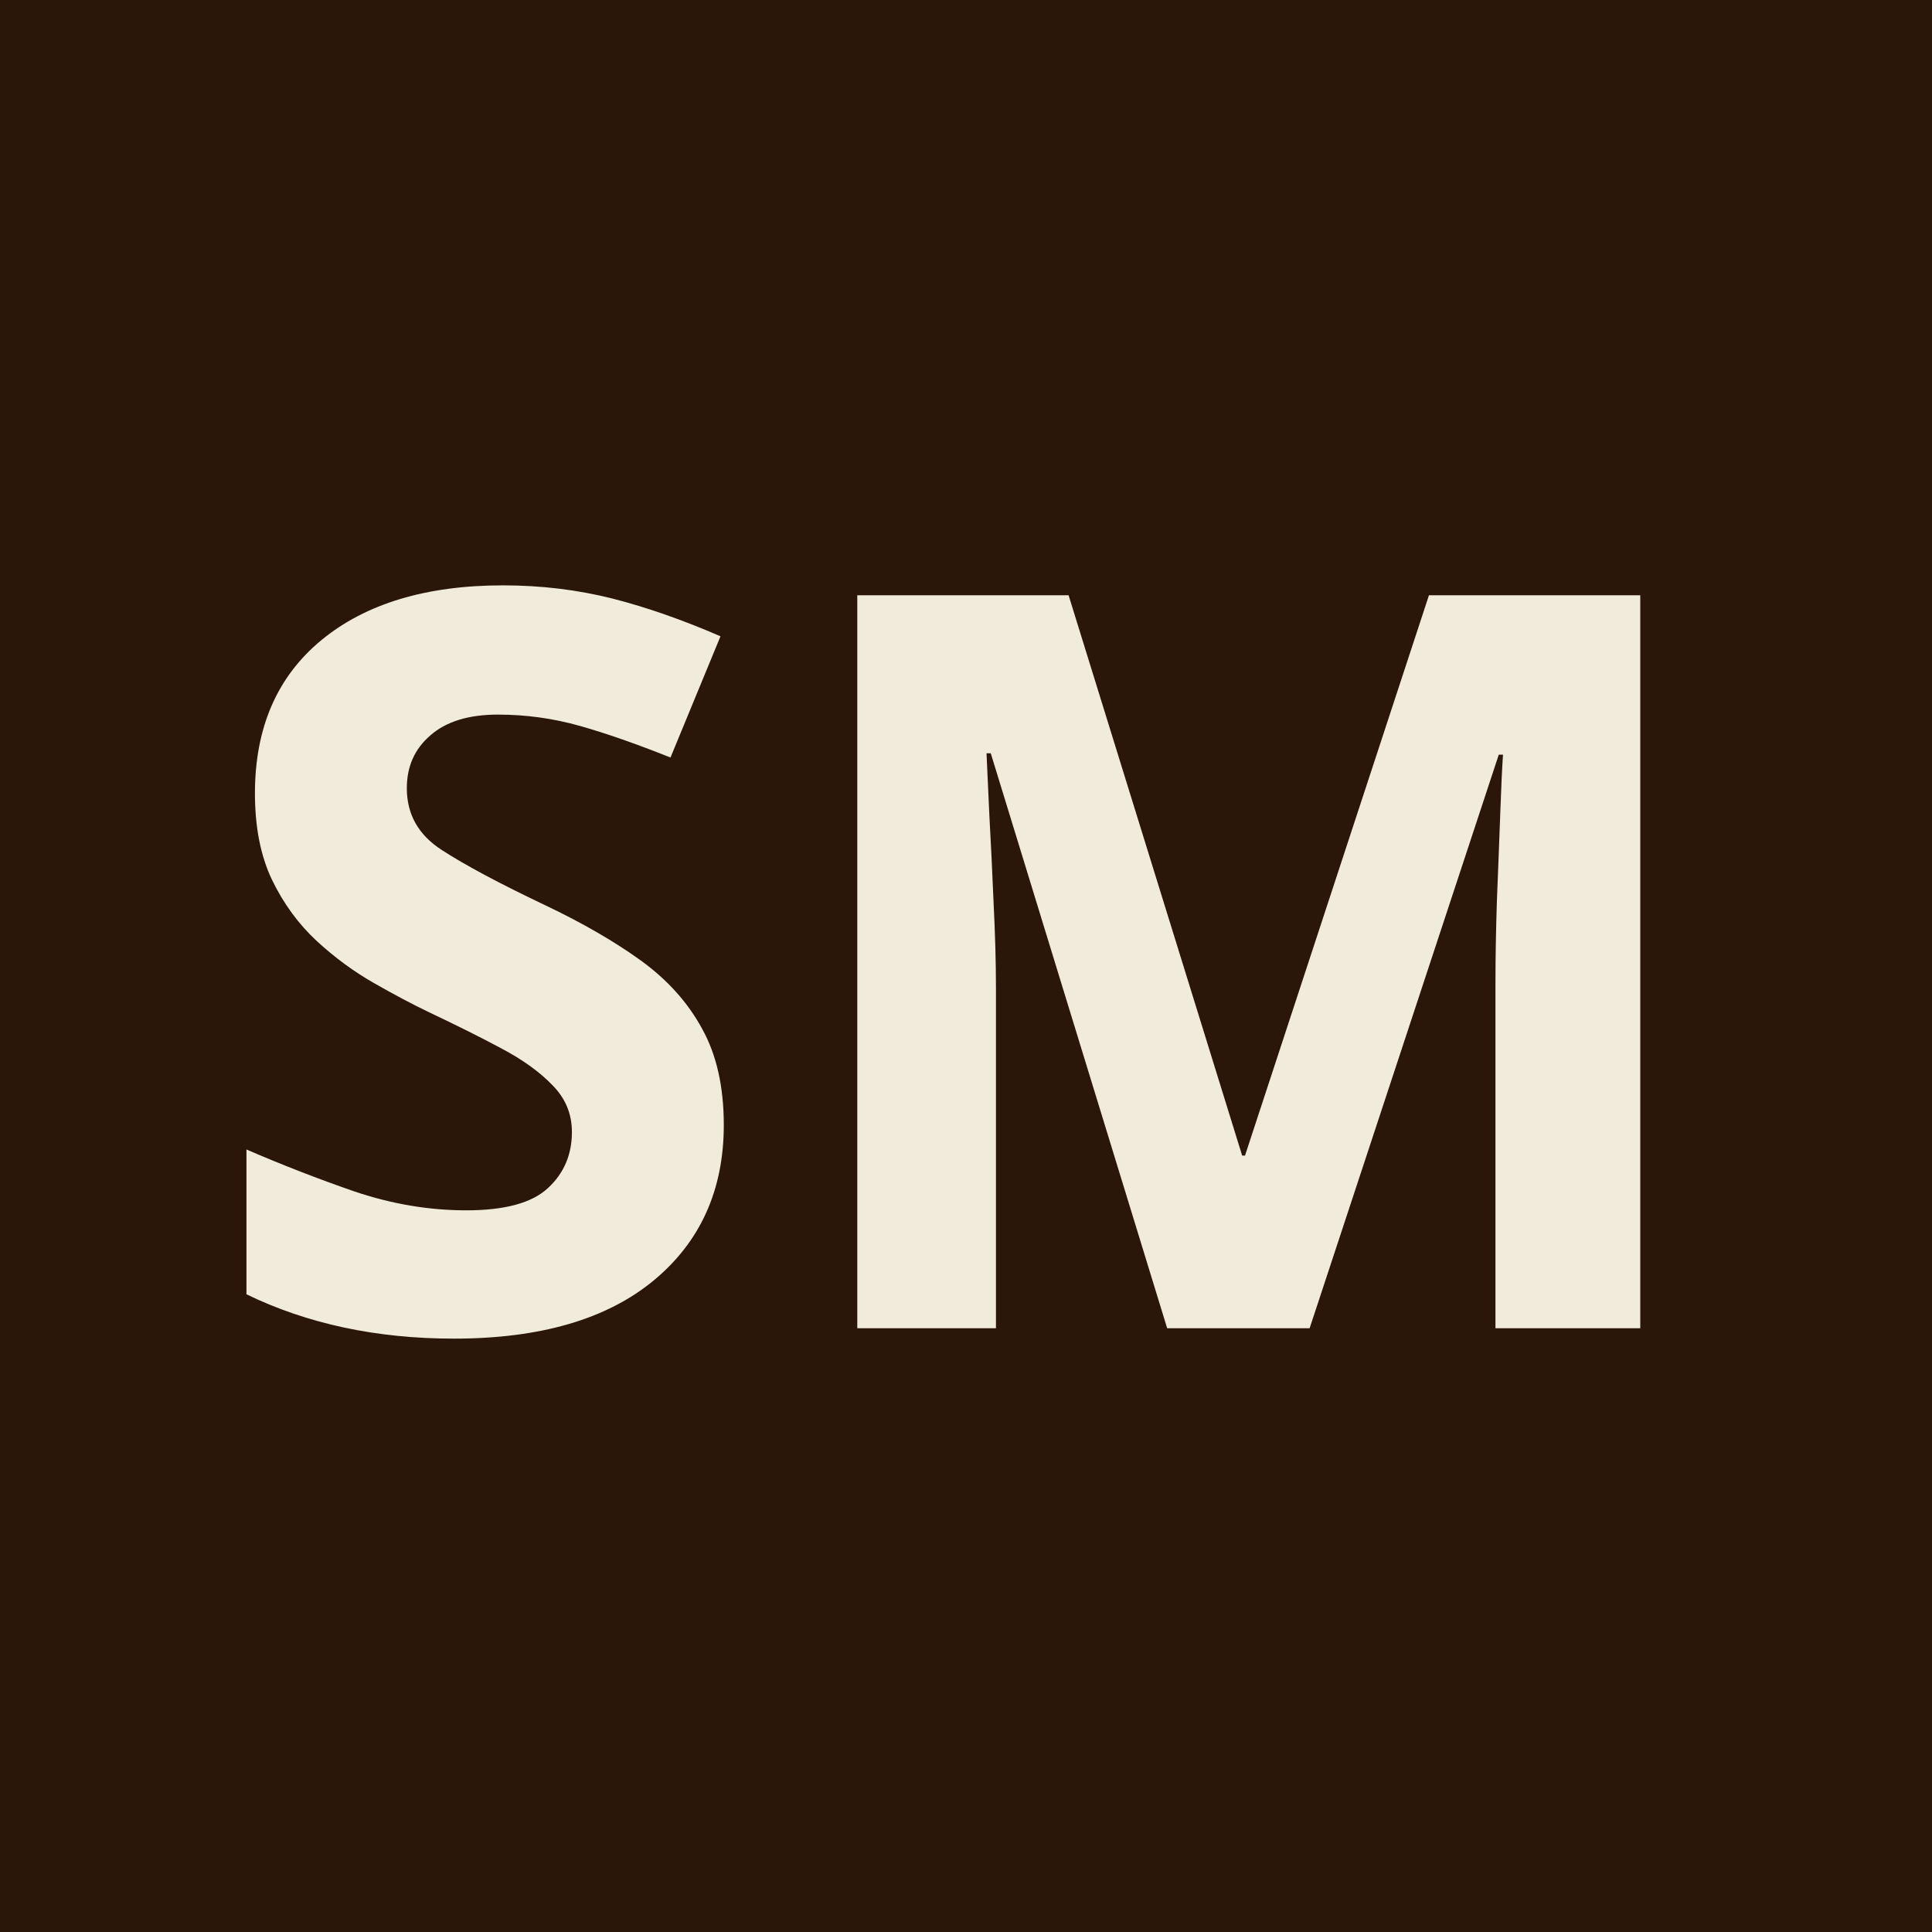
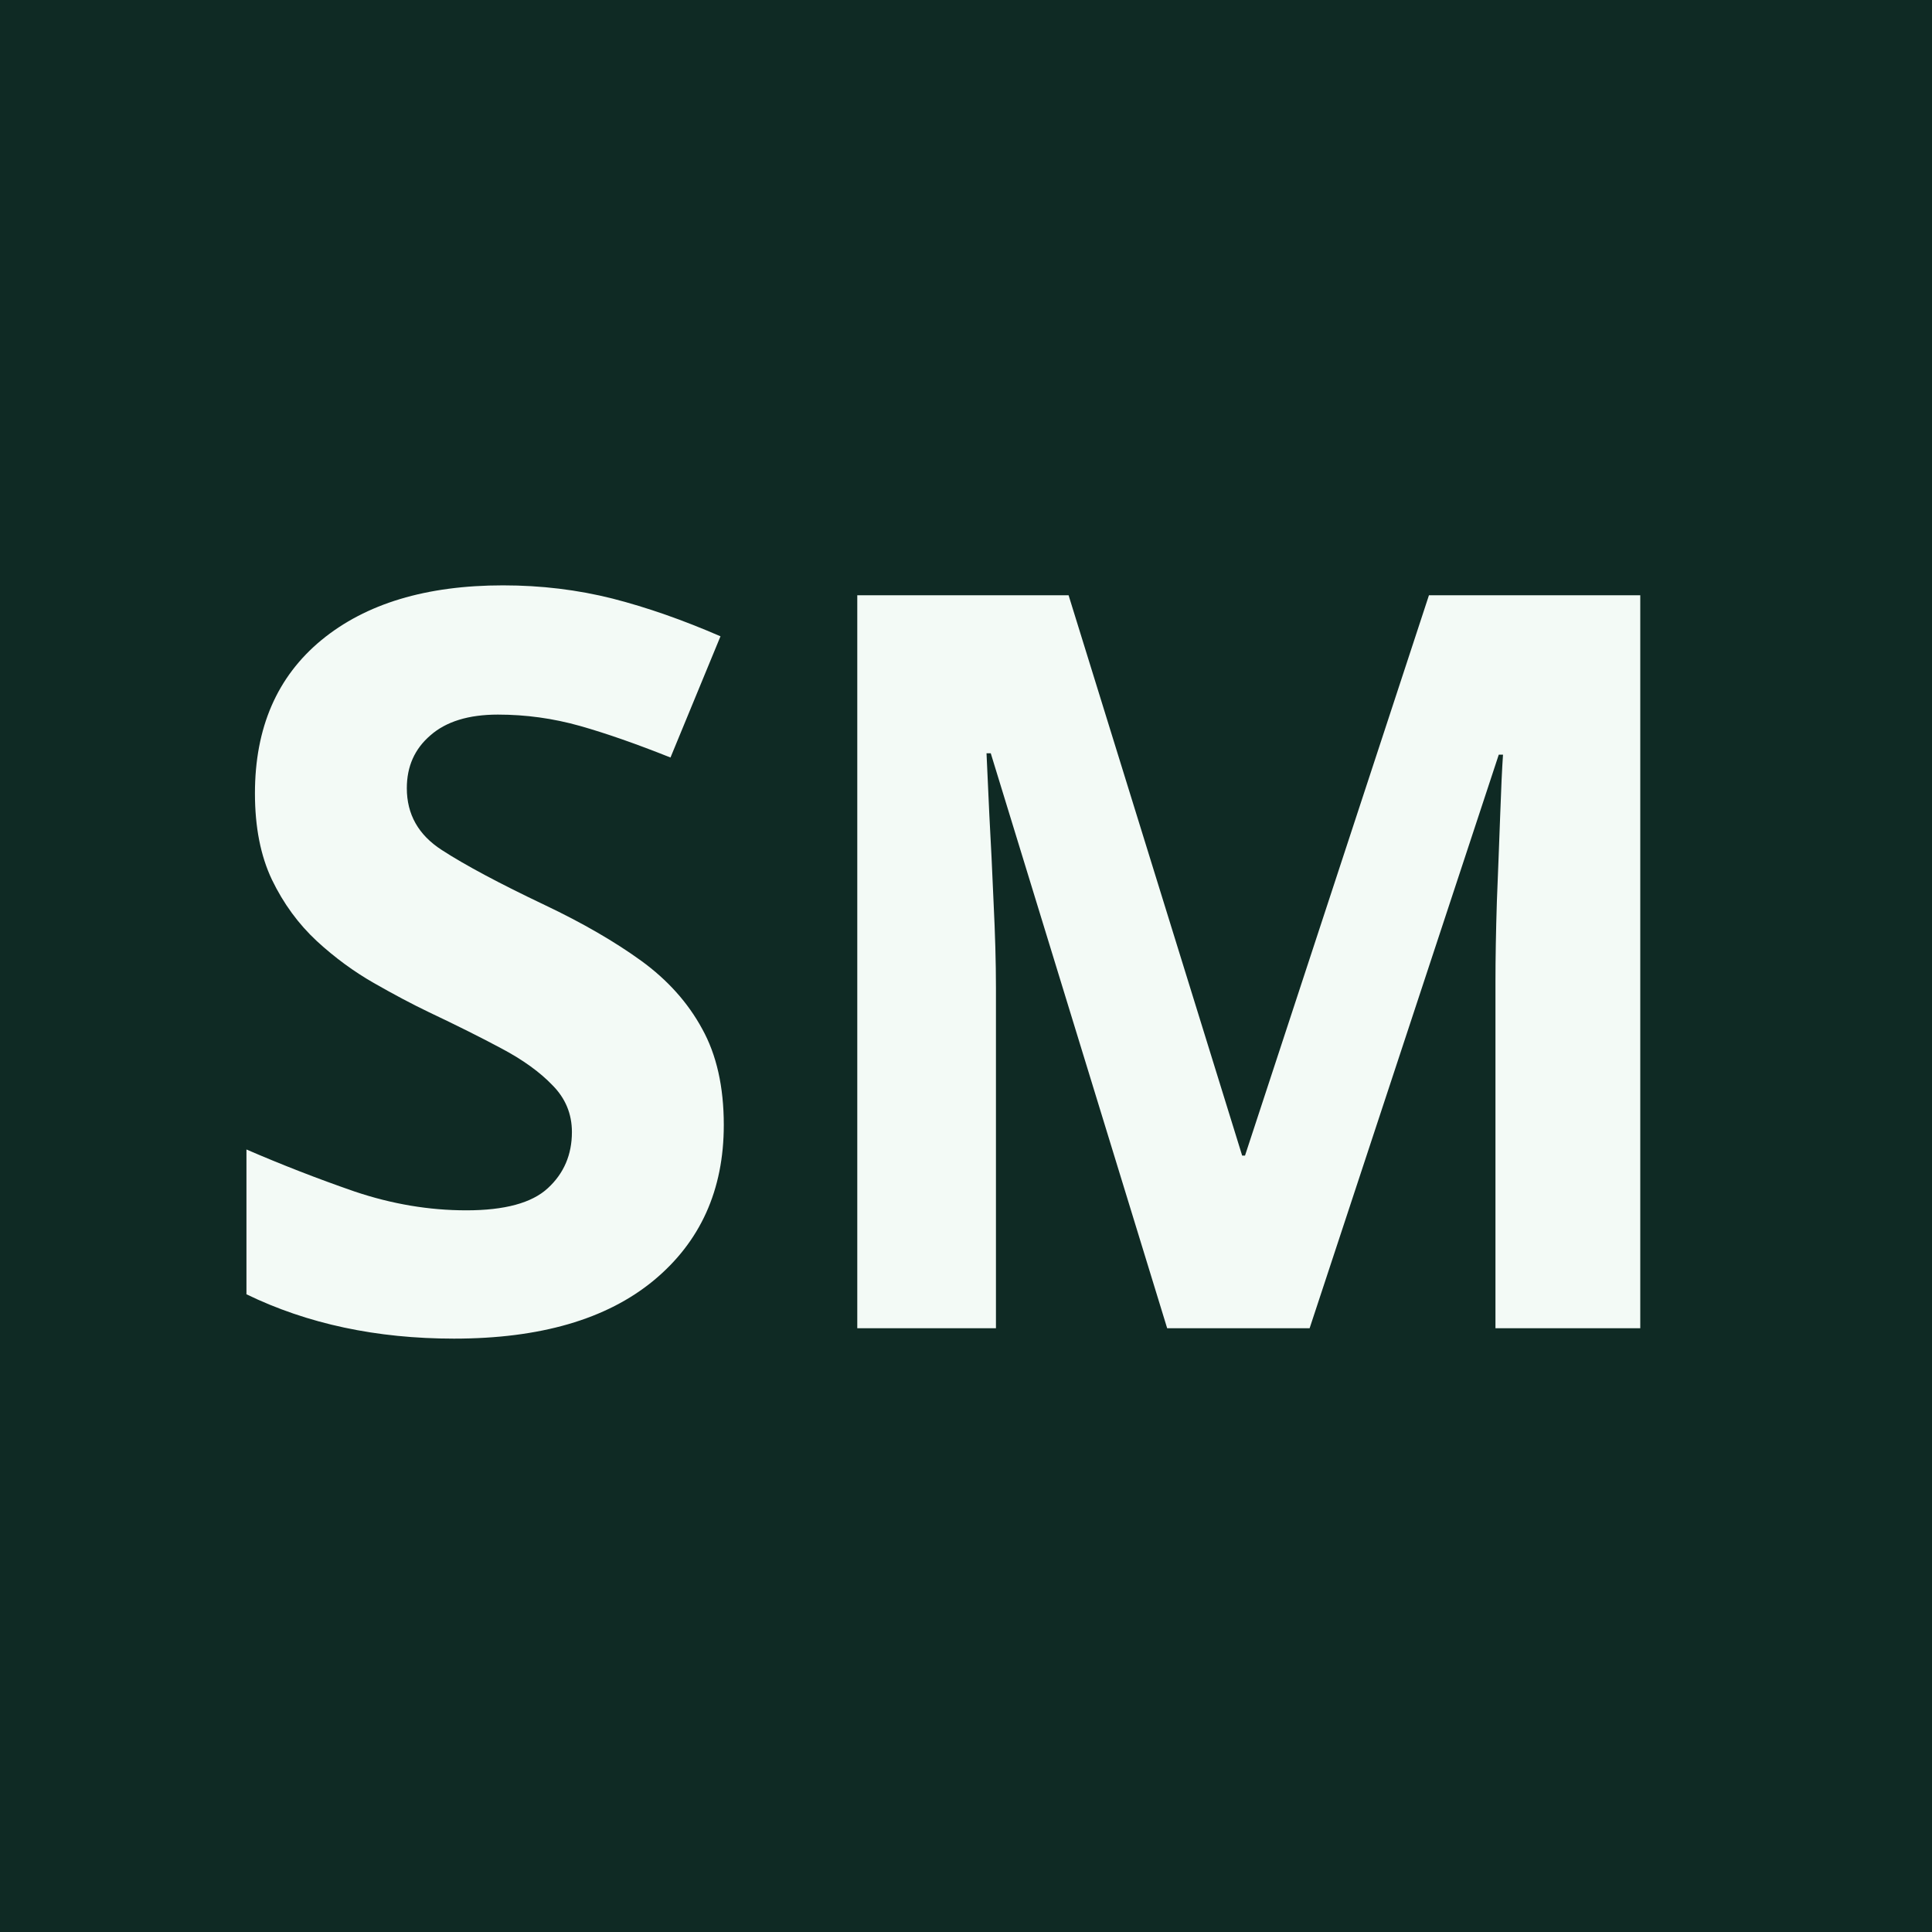
<svg xmlns="http://www.w3.org/2000/svg" viewBox="0 0 64 64">
  <style>
-     rect { fill: #2b170a; }
-     text { fill: #f1ebdc; }
+     rect { fill: #0f2a24; }
+     text { fill: #f3faf6; }
    @media (prefers-color-scheme: dark) {
-       rect { fill: #c79a3e; }
-       text { fill: #2b170a; }
+       rect { fill: #3ee0b0; }
+       text { fill: #06241d; }
    }
  </style>
  <rect width="64" height="64" />
  <text x="32" y="44" text-anchor="middle" font-family="system-ui, sans-serif" font-weight="700" font-size="34">SM</text>
</svg>
